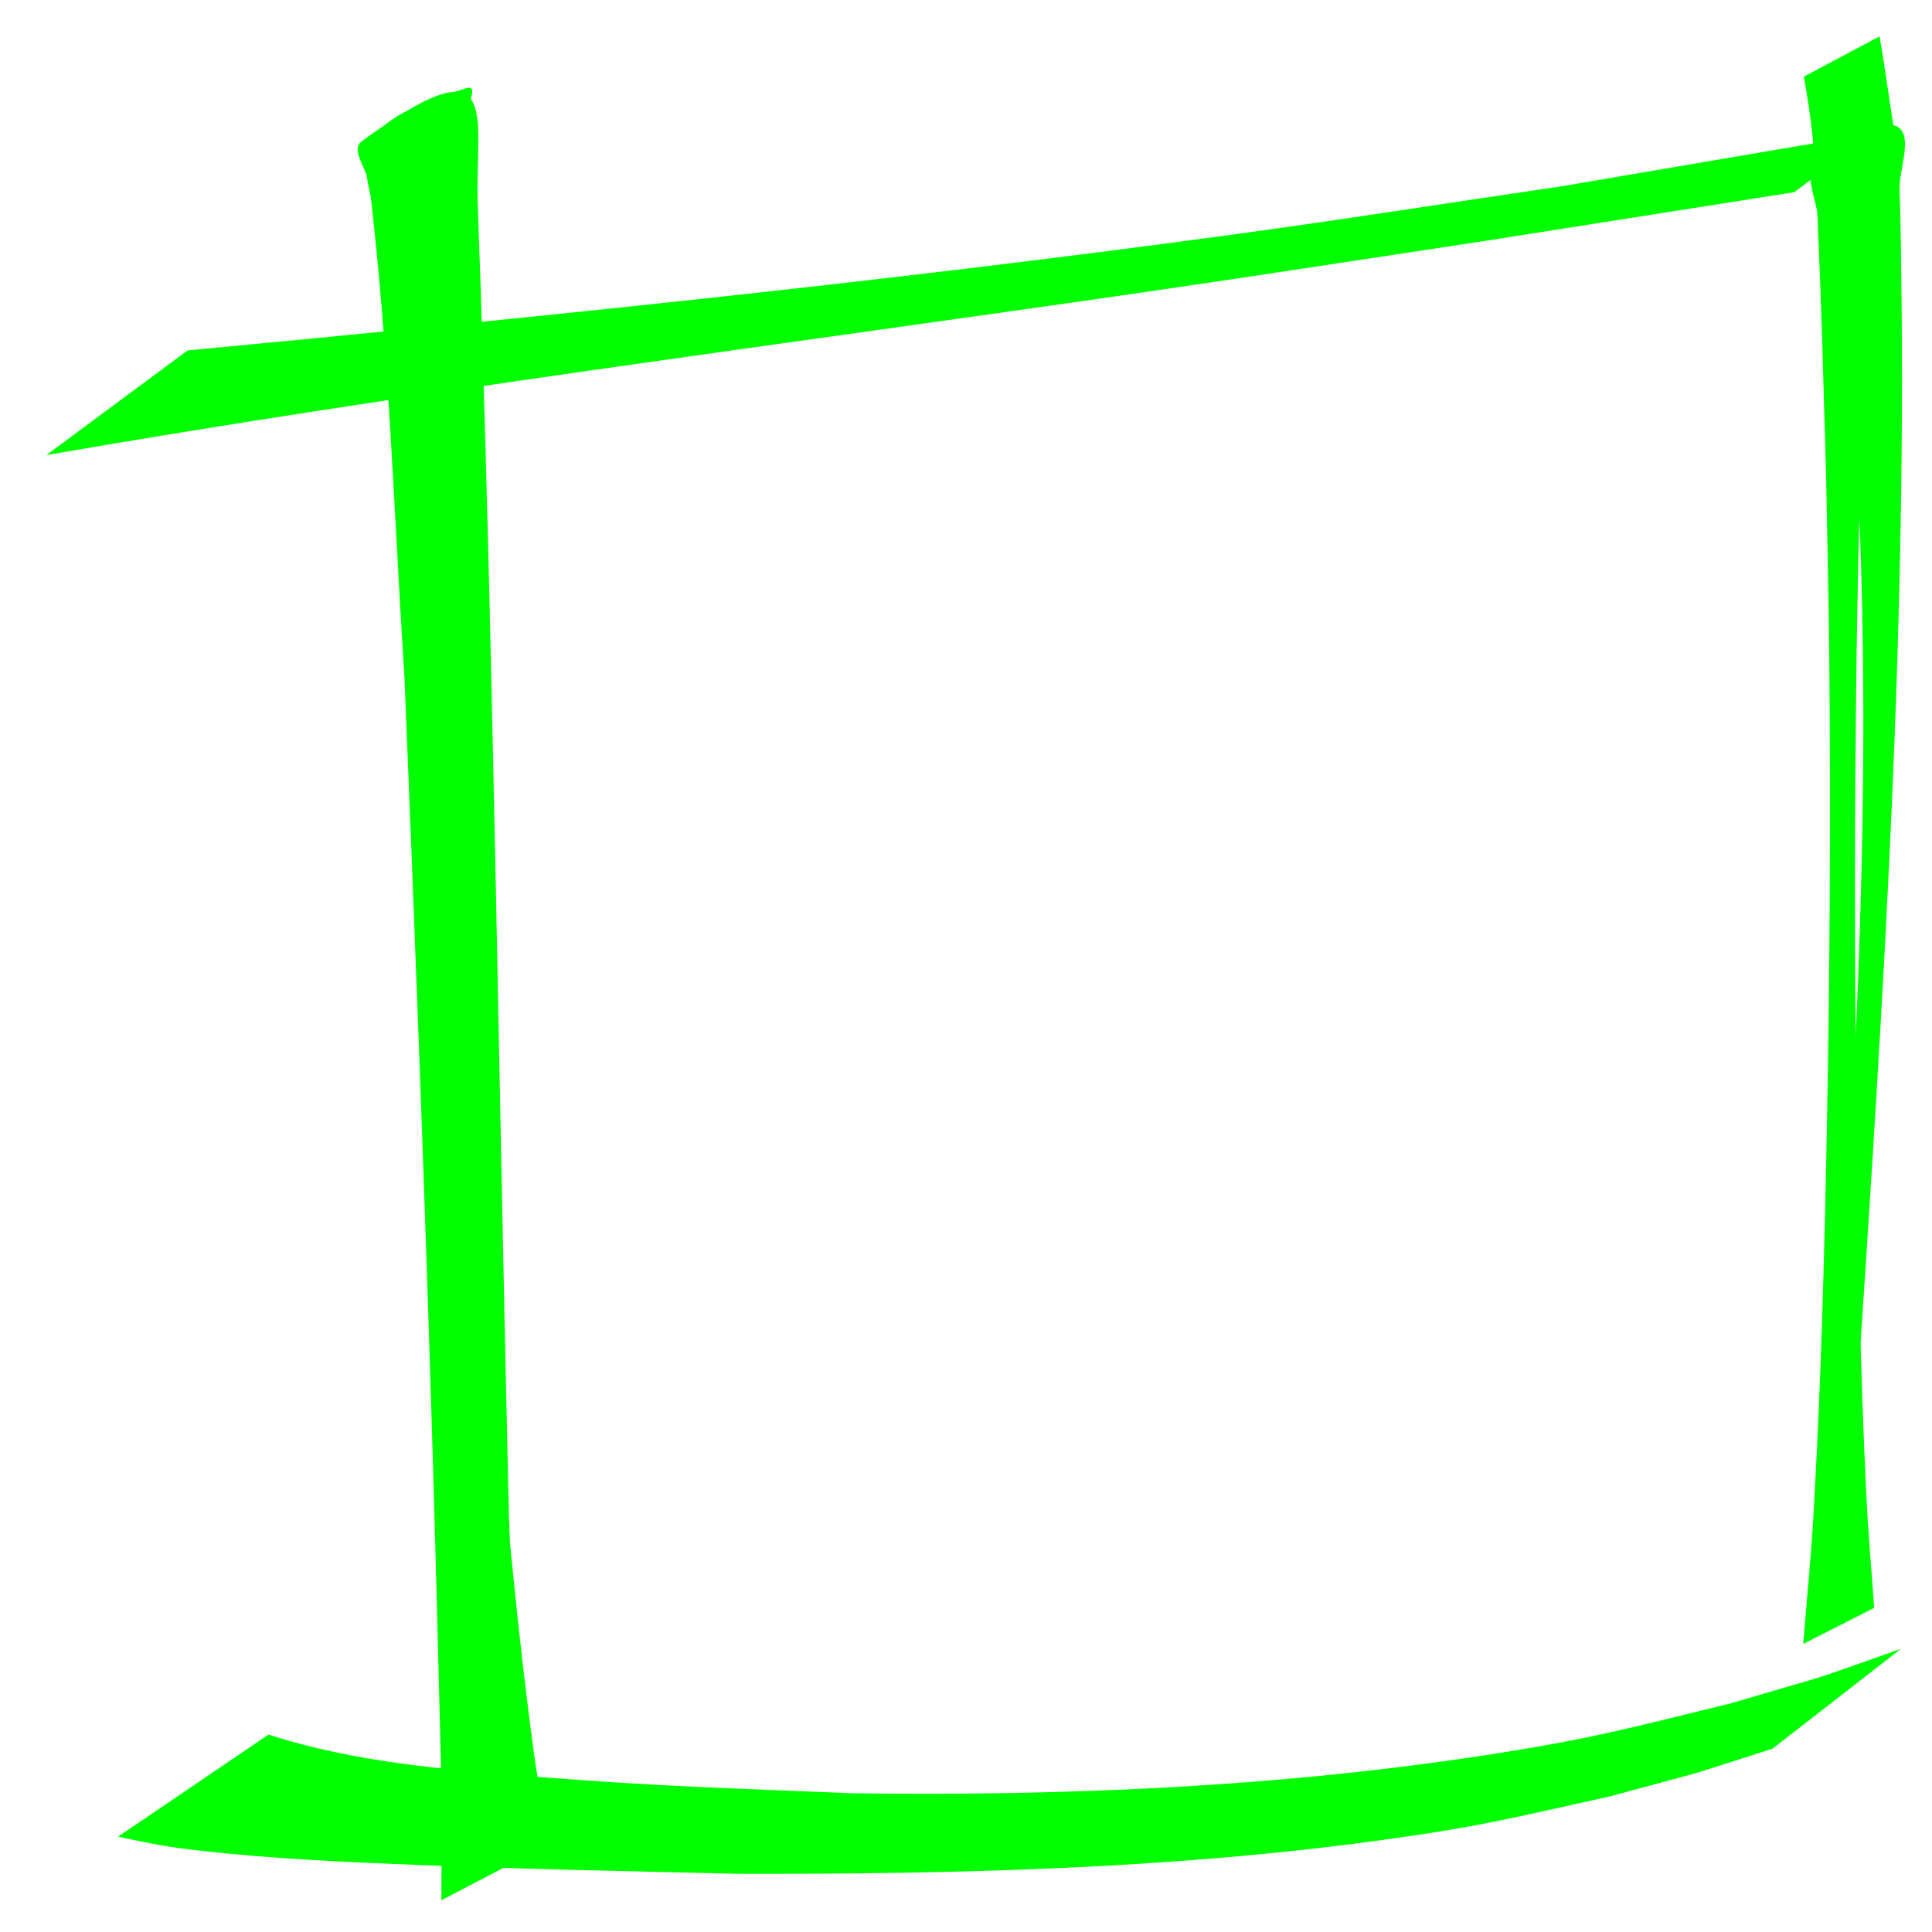
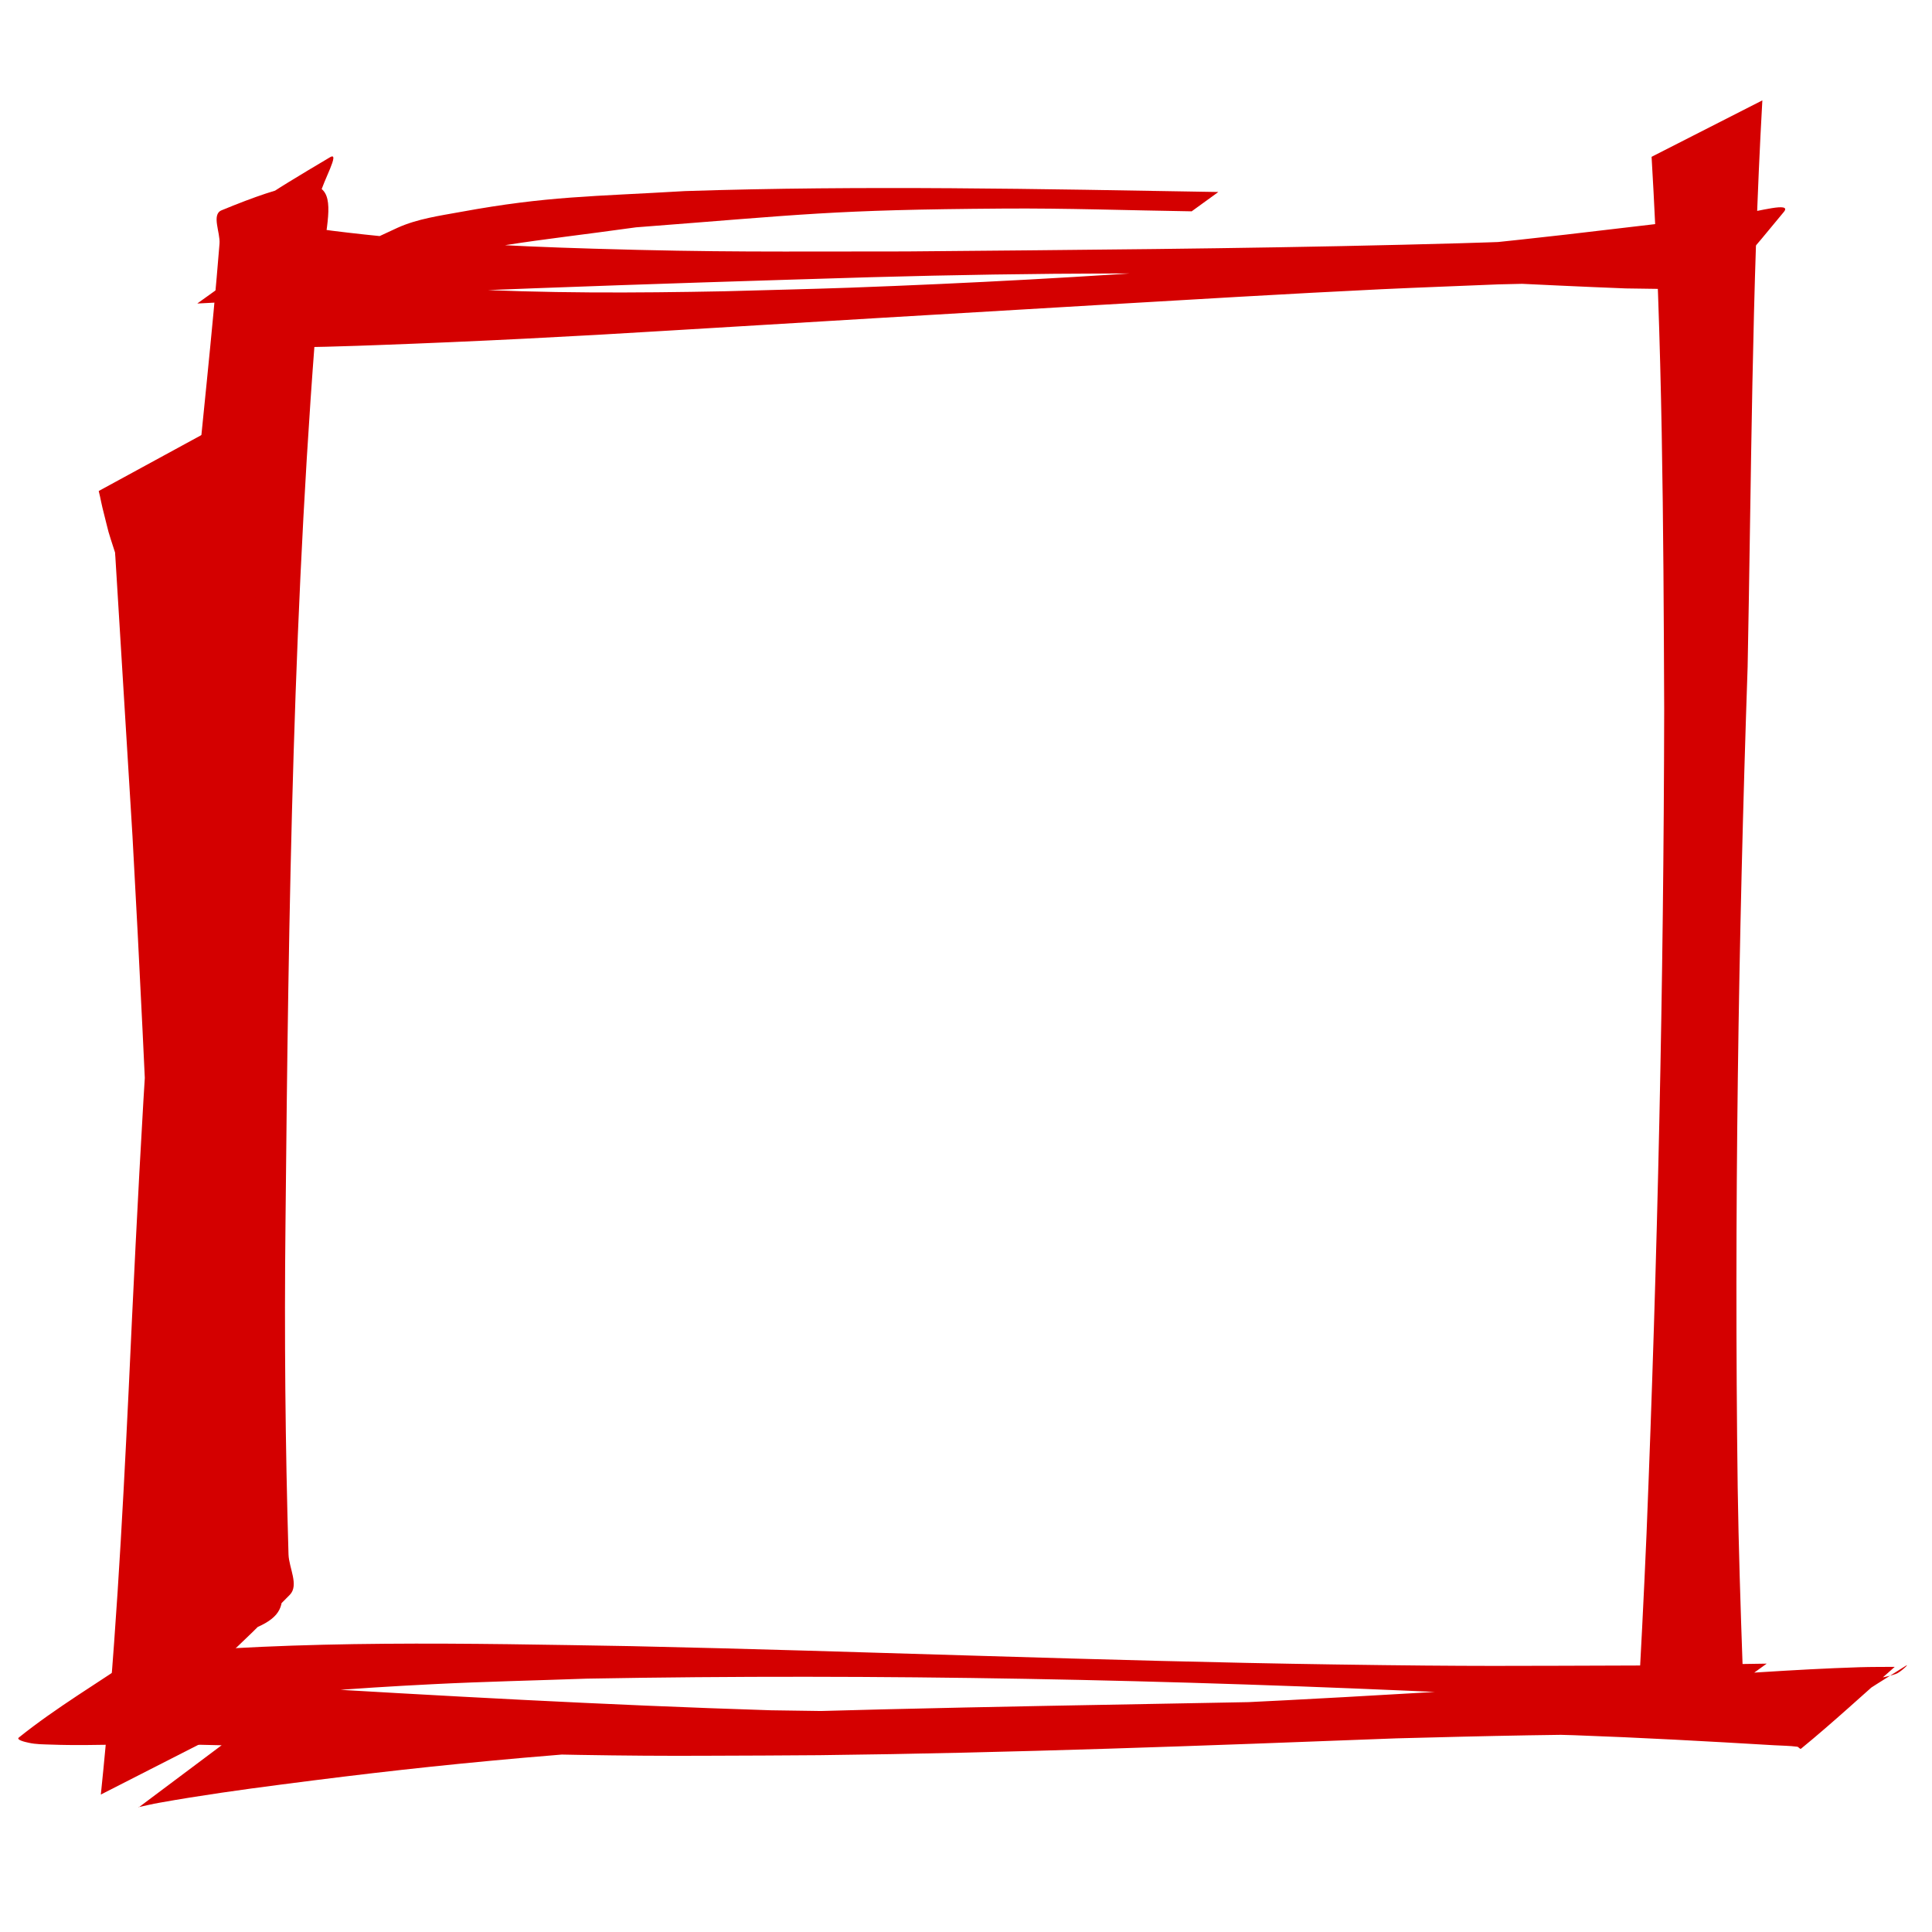
<svg xmlns="http://www.w3.org/2000/svg" width="21mm" height="21mm" viewBox="0 0 21 21" version="1.1" id="svg8">
  <defs id="defs2" />
  <g id="layer1">
-     <path style="fill:#00ff00;stroke:#0e0e0e;stroke-width:0;stroke-linejoin:round;stroke-miterlimit:4;stroke-dasharray:none" id="path1430" d="m 5.965,20.048 c -0.054,-0.334 -0.117,-0.667 -0.163,-1.002 -0.167,-1.235 -0.298,-2.614 -0.396,-3.841 -0.149,-1.865 -0.248,-3.539 -0.326,-5.413 -0.038,-0.906 -0.058,-1.813 -0.087,-2.719 -0.023,-1.255 -0.064,-2.985 -0.056,-4.275 0.003,-0.428 0.002,-0.857 0.033,-1.284 0.014,-0.188 0.281,-0.61 0.101,-0.556 -1.466,0.441 -1.102,0.807 -0.896,1.762 0.07,0.521 0.153,1.04 0.21,1.563 0.262,2.393 0.353,4.8 0.424,7.205 0.07,2.353 0.068,2.977 0.099,5.308 0.003,0.768 0.006,1.536 0.009,2.303 0,0 0.701,-0.359 0.701,-0.359 v 0 c -0.029,-0.755 -0.057,-1.509 -0.086,-2.264 -0.115,-4.763 -0.169,-9.528 -0.34,-14.29 -0.027,-0.927 0.276,-1.773 -1.26,-0.651 -0.128,0.094 0.063,0.312 0.082,0.469 0.215,1.783 0.268,3.582 0.383,5.373 0.112,2.731 0.216,5.461 0.299,8.193 0.016,0.518 0.094,3.276 0.103,3.995 0.005,0.363 -9.79e-4,0.727 -0.002,1.09 0,0 1.165,-0.607 1.165,-0.607 z" />
-     <path style="fill:#00ff00;stroke:#0e0e0e;stroke-width:0;stroke-linejoin:round;stroke-miterlimit:4;stroke-dasharray:none" id="path1444" d="M 0.503,4.947 C 4.482,4.257 8.489,3.749 12.484,3.169 c 1.232,-0.179 2.463,-0.37 3.694,-0.556 1.108,-0.175 2.216,-0.349 3.325,-0.524 0,0 0.852,-0.64 0.852,-0.64 v 0 c -1.131,0.193 -2.262,0.385 -3.394,0.578 -1.222,0.179 -2.443,0.372 -3.667,0.537 -3.74,0.506 -7.498,0.89 -11.255,1.245 0,0 -1.536,1.138 -1.536,1.138 z" />
-     <path style="fill:#00ff00;stroke:#0e0e0e;stroke-width:0;stroke-linejoin:round;stroke-miterlimit:4;stroke-dasharray:none" id="path1478" d="m 1.283,19.964 c 0.364,0.075 0.493,0.108 0.917,0.155 0.776,0.086 1.532,0.12 2.315,0.151 1.169,0.047 2.364,0.07 3.533,0.098 2.327,0.002 4.668,-0.05 6.977,-0.368 1.092,-0.15 1.418,-0.242 2.461,-0.471 1.253,-0.34 0.66,-0.164 1.781,-0.522 0,0 1.396,-1.085 1.396,-1.085 v 0 c -1.163,0.408 -0.55,0.208 -1.844,0.591 -1.047,0.254 -1.432,0.369 -2.526,0.542 -2.322,0.368 -4.684,0.468 -7.032,0.437 -1.358,-0.057 -2.082,-0.073 -3.41,-0.178 -0.981,-0.077 -1.99,-0.154 -2.932,-0.46 0,0 -1.636,1.11 -1.636,1.11 z" />
-     <path style="fill:#00ff00;stroke:#0e0e0e;stroke-width:0;stroke-linejoin:round;stroke-miterlimit:4;stroke-dasharray:none" id="path1502" d="m 20.371,17.475 c -0.029,-0.415 -0.066,-0.83 -0.086,-1.245 -0.067,-1.367 -0.093,-2.864 -0.108,-4.223 -0.019,-1.689 -0.019,-3.26 0.004,-4.947 0.01,-0.707 0.03,-1.414 0.045,-2.121 0.023,-0.715 0.049,-2.116 0.136,-2.902 0.023,-0.208 0.325,-0.572 0.12,-0.616 -1.092,-0.237 -0.614,0.76 -0.567,1.035 0.066,0.385 0.107,0.775 0.16,1.162 0.04,0.552 0.096,1.104 0.121,1.657 0.148,3.196 -0.009,6.403 -0.25,9.589 -0.06,0.786 -0.134,1.57 -0.201,2.356 0,0 0.317,-0.158 0.317,-0.158 v 0 c 0.295,-4.579 0.653,-9.161 0.608,-13.752 -0.007,-0.413 -0.006,-0.827 -0.023,-1.24 -0.009,-0.236 0.171,-0.639 -0.056,-0.706 -0.308,-0.092 -0.653,0.189 -0.862,0.434 -0.119,0.139 0.018,0.365 0.026,0.548 0.056,1.338 0.048,1.262 0.093,2.786 0.012,0.693 0.03,1.386 0.036,2.08 0.015,1.683 0.006,3.274 -0.025,4.958 -0.026,1.414 -0.066,2.936 -0.151,4.355 -0.027,0.449 -0.072,0.896 -0.108,1.344 0,0 0.77,-0.391 0.77,-0.391 z" />
-     <path style="fill:#00ff00;stroke:#0e0e0e;stroke-width:0;stroke-linejoin:round;stroke-miterlimit:4;stroke-dasharray:none" id="path1532" d="M 20.62,1.606 C 20.55,1.203 20.5,0.798 20.43,0.395 c 0,0 -0.823,0.438 -0.823,0.438 v 0 c 0.073,0.403 0.125,0.813 0.13,1.223 0,0 0.883,-0.45 0.883,-0.45 z" />
+     <path style="fill:#d40000;stroke-width:12.965" id="path919" d="m 17.952,1.705 c 0.119,1.998 0.129,4.002 0.137,6.004 -0.005,2.99 -0.072,5.979 -0.192,8.966 -0.029,0.677 -0.064,1.354 -0.101,2.031 0,0 1.146,-0.583 1.146,-0.583 v 0 c -0.023,-0.65 -0.044,-1.301 -0.054,-1.952 -0.039,-2.975 0.007,-5.95 0.108,-8.924 0.041,-2.052 0.044,-4.107 0.16,-6.156 0,0 -1.205,0.614 -1.205,0.614 z" />
+     <path style="fill:#d40000;stroke-width:12.965" id="path931" d="m 2.34,18.872 c -0.006,-0.071 -0.016,-0.142 -0.018,-0.213 -0.009,-0.33 0.005,-0.66 0.007,-0.99 0.007,-1.019 0.02,-2.039 0.035,-3.058 0.028,-2.069 0.094,-4.139 0.269,-6.201 0.11,-1.298 0.198,-1.93 0.354,-3.208 0.152,-1.031 0.271,-2.071 0.493,-3.091 0.029,-0.135 0.224,-0.472 0.106,-0.401 -1.398,0.83 -1.185,0.727 -1.162,1.885 -0.022,3.379 -0.05,6.759 -0.147,10.137 -0.043,1.097 -0.061,1.742 -0.126,2.806 -0.018,0.297 -0.032,0.595 -0.065,0.891 -0.018,0.162 -0.25,0.517 -0.09,0.482 1.227,-0.267 1.12,-0.38 1.007,-0.956 -0.045,-0.25 -0.099,-0.499 -0.136,-0.751 C 2.735,15.312 2.684,14.651 2.609,13.734 2.471,12.044 2.369,10.353 2.269,8.661 2.169,6.512 2.205,7.552 2.157,5.54 c 0,0 -0.906,0.466 -0.906,0.466 v 0 c 0.122,1.981 0.059,0.954 0.189,3.082 0.158,2.827 0.262,5.656 0.41,8.484 0.176,0.819 0.052,1.029 1.3,-0.237 0.102,-0.104 -0.009,-0.292 -0.014,-0.438 -0.035,-1.194 -0.046,-2.389 -0.033,-3.584 0.033,-3.418 0.08,-6.84 0.371,-10.248 0.087,-0.92 0.428,-1.395 -1.066,-0.779 -0.112,0.046 -0.012,0.242 -0.022,0.363 -0.08,0.999 -0.193,1.995 -0.286,2.992 -0.099,0.966 -0.233,2.234 -0.317,3.194 -0.182,2.084 -0.288,4.174 -0.384,6.264 -0.071,1.471 -0.15,2.942 -0.303,4.407 0,0 1.243,-0.634 1.243,-0.634 z" />
+     <path style="fill:#d40000;fill-opacity:1;stroke-width:0.036;stroke-miterlimit:0" id="path14" d="M 2.147,3.299 C 4.587,3.166 7.029,3.086 9.472,3.013 c 1.768,-0.049 3.537,-0.058 5.305,-0.003 0.965,0.03 1.93,0.088 2.895,0.125 0.14,0.002 0.28,0.004 0.42,0.006 0.589,0.009 0.551,0.07 1.298,-0.838 0.094,-0.115 -0.297,0.002 -0.445,0.016 -0.265,0.024 -0.528,0.066 -0.792,0.098 -0.377,0.045 -0.755,0.089 -1.132,0.133 C 14.436,2.844 11.84,3.032 9.241,3.127 8.786,3.143 8.331,3.153 7.876,3.166 6.9,3.185 5.922,3.19 4.947,3.136 4.764,3.126 4.202,3.09 3.98,3.037 3.91,3.02 3.849,2.98 3.783,2.952 3.748,2.877 4.097,2.752 4.024,2.809 3.816,2.968 3.186,3.047 3.366,3.236 3.561,3.44 3.893,3.032 4.164,2.957 5.242,2.658 5.749,2.633 6.913,2.471 8.747,2.331 9.023,2.28 10.906,2.267 c 0.682,-0.005 1.365,0.02 2.047,0.03 0,0 0.29,-0.21 0.29,-0.21 v 0 C 11.311,2.054 9.377,2.014 7.445,2.077 6.438,2.137 5.955,2.13 5.01,2.303 4.779,2.345 4.54,2.378 4.325,2.474 3.786,2.718 3.265,3.005 2.762,3.317 2.671,3.373 2.587,3.464 2.561,3.568 2.547,3.628 2.628,3.671 2.662,3.723 c 0.098,0.016 0.196,0.041 0.295,0.047 0.245,0.015 0.953,-0.012 1.145,-0.019 1.065,-0.039 2.129,-0.093 3.193,-0.159 1.538,-0.093 3.075,-0.185 4.613,-0.275 0.957,-0.056 2.141,-0.127 3.104,-0.173 0.425,-0.02 0.85,-0.035 1.275,-0.053 0.325,-0.006 0.65,-0.018 0.975,-0.019 0.209,-5.292e-4 0.418,0.009 0.626,0.015 0.087,0.003 0.183,0.052 0.26,0.011 0.426,-0.224 0.826,-0.498 1.212,-0.784 0.223,-0.165 -1.426,0.657 -0.811,0.177 -0.268,0.023 -0.535,0.052 -0.803,0.07 -0.787,0.052 -1.714,0.081 -2.491,0.099 -1.801,0.044 -3.602,0.057 -5.403,0.073 -1.399,-1.28e-4 -2.037,0.011 -3.406,-0.03 -0.947,-0.028 -1.896,-0.077 -2.836,-0.195 -0.1,-0.013 -0.199,-0.031 -0.298,-0.046 0,0 -1.165,0.835 -1.165,0.835 z" />
+     <path style="fill:#d40000;fill-opacity:1;stroke-width:0.036;stroke-miterlimit:0" id="path24" d="M 2.792,6.607 C 2.772,6.475 2.751,6.343 2.727,6.21 2.691,6.044 2.658,5.877 2.624,5.71 2.601,5.577 2.573,5.443 2.541,5.312 2.503,5.211 2.488,5.105 2.461,5.002 2.446,4.921 2.419,4.844 2.407,4.763 2.396,4.718 2.384,4.674 2.371,4.63 c 0,0 -1.298,0.707 -1.298,0.707 v 0 c 0.01,0.04 0.019,0.08 0.027,0.121 0.017,0.083 0.041,0.164 0.06,0.247 0.023,0.103 0.06,0.201 0.091,0.302 0.03,0.132 0.054,0.264 0.084,0.396 0.038,0.162 0.082,0.324 0.105,0.489 0.018,0.136 0.034,0.272 0.036,0.41 0,0 1.316,-0.694 1.316,-0.694 z" />
+     <path style="fill:#d40000;fill-opacity:1;stroke-width:0.036;stroke-miterlimit:0" id="path32" d="m 1.505,19.643 c 0.076,-0.016 0.151,-0.035 0.228,-0.048 0.435,-0.078 0.899,-0.143 1.333,-0.199 0.939,-0.122 1.668,-0.205 2.627,-0.29 0.562,-0.05 1.125,-0.087 1.688,-0.131 2.83,-0.176 5.668,-0.206 8.502,-0.147 0.409,0.009 0.818,0.022 1.227,0.033 0.725,0.026 1.449,0.066 2.172,0.109 0.084,0.005 0.169,0.005 0.253,0.016 0.016,0.002 0.03,0.031 0.042,0.021 0.349,-0.285 0.679,-0.593 1.018,-0.889 -0.128,0.001 -0.255,1.56e-4 -0.383,0.004 -0.721,0.023 -1.441,0.081 -2.16,0.124 -3.067,0.182 1.185,-0.075 -2.165,0.128 -1.694,0.099 -3.389,0.196 -5.087,0.224 -1.06,0.018 -1.377,0.006 -2.422,-0.008 -1.801,-0.057 -3.6,-0.157 -5.398,-0.265 -0.452,-0.05 -0.915,-0.037 -1.362,-0.127 -0.059,-0.012 -0.118,-0.025 -0.171,-0.053 -0.01,-0.005 0.011,-0.042 0.002,-0.035 -0.361,0.251 -0.711,0.517 -1.066,0.776 0.112,-0.038 0.221,-0.084 0.335,-0.114 C 1.148,18.661 1.737,18.573 2.16,18.52 3.045,18.41 3.813,18.351 4.712,18.306 c 0.556,-0.028 1.113,-0.04 1.669,-0.06 3.177,-0.057 6.356,0.01 9.53,0.159 0.49,0.023 0.98,0.052 1.469,0.078 0.388,0.026 0.775,0.051 1.163,0.077 0,0 0.66,-0.477 0.66,-0.477 v 0 c -0.432,0.007 -0.865,0.014 -1.297,0.02 -1.515,0.004 -1.828,0.012 -3.399,-0.011 -2.548,-0.037 -5.093,-0.144 -7.64,-0.199 -1.789,-0.03 -3.584,-0.073 -5.367,0.101 -0.432,0.297 -0.886,0.564 -1.295,0.892 -0.032,0.025 0.067,0.049 0.107,0.057 0.079,0.018 0.161,0.017 0.242,0.02 0.515,0.019 1.03,-0.023 1.545,8.8e-5 1.868,0.037 3.734,0.132 5.603,0.121 0.402,-0.002 0.804,-0.002 1.206,-0.006 2.092,-0.024 4.182,-0.103 6.272,-0.183 0.954,-0.025 1.906,-0.049 2.86,-0.041 0.338,0.003 0.759,0.008 1.104,0.038 0.094,0.008 0.188,0.026 0.282,0.039 0.431,-0.276 0.859,-0.557 1.293,-0.827 0.041,-0.025 -0.066,0.076 -0.112,0.091 -0.114,0.039 -0.235,0.054 -0.355,0.069 -0.197,0.025 -0.395,0.037 -0.593,0.051 -0.603,0.04 -1.317,0.062 -1.911,0.085 -1.286,0.037 -1.52,0.046 -2.859,0.075 -2.345,0.051 -4.69,0.076 -7.035,0.155 -0.526,0.017 -1.053,0.032 -1.579,0.05 -1.197,0.04 -2.394,0.106 -3.592,0.085 0,0 -1.178,0.882 -1.178,0.882 z" />
  </g>
</svg>
